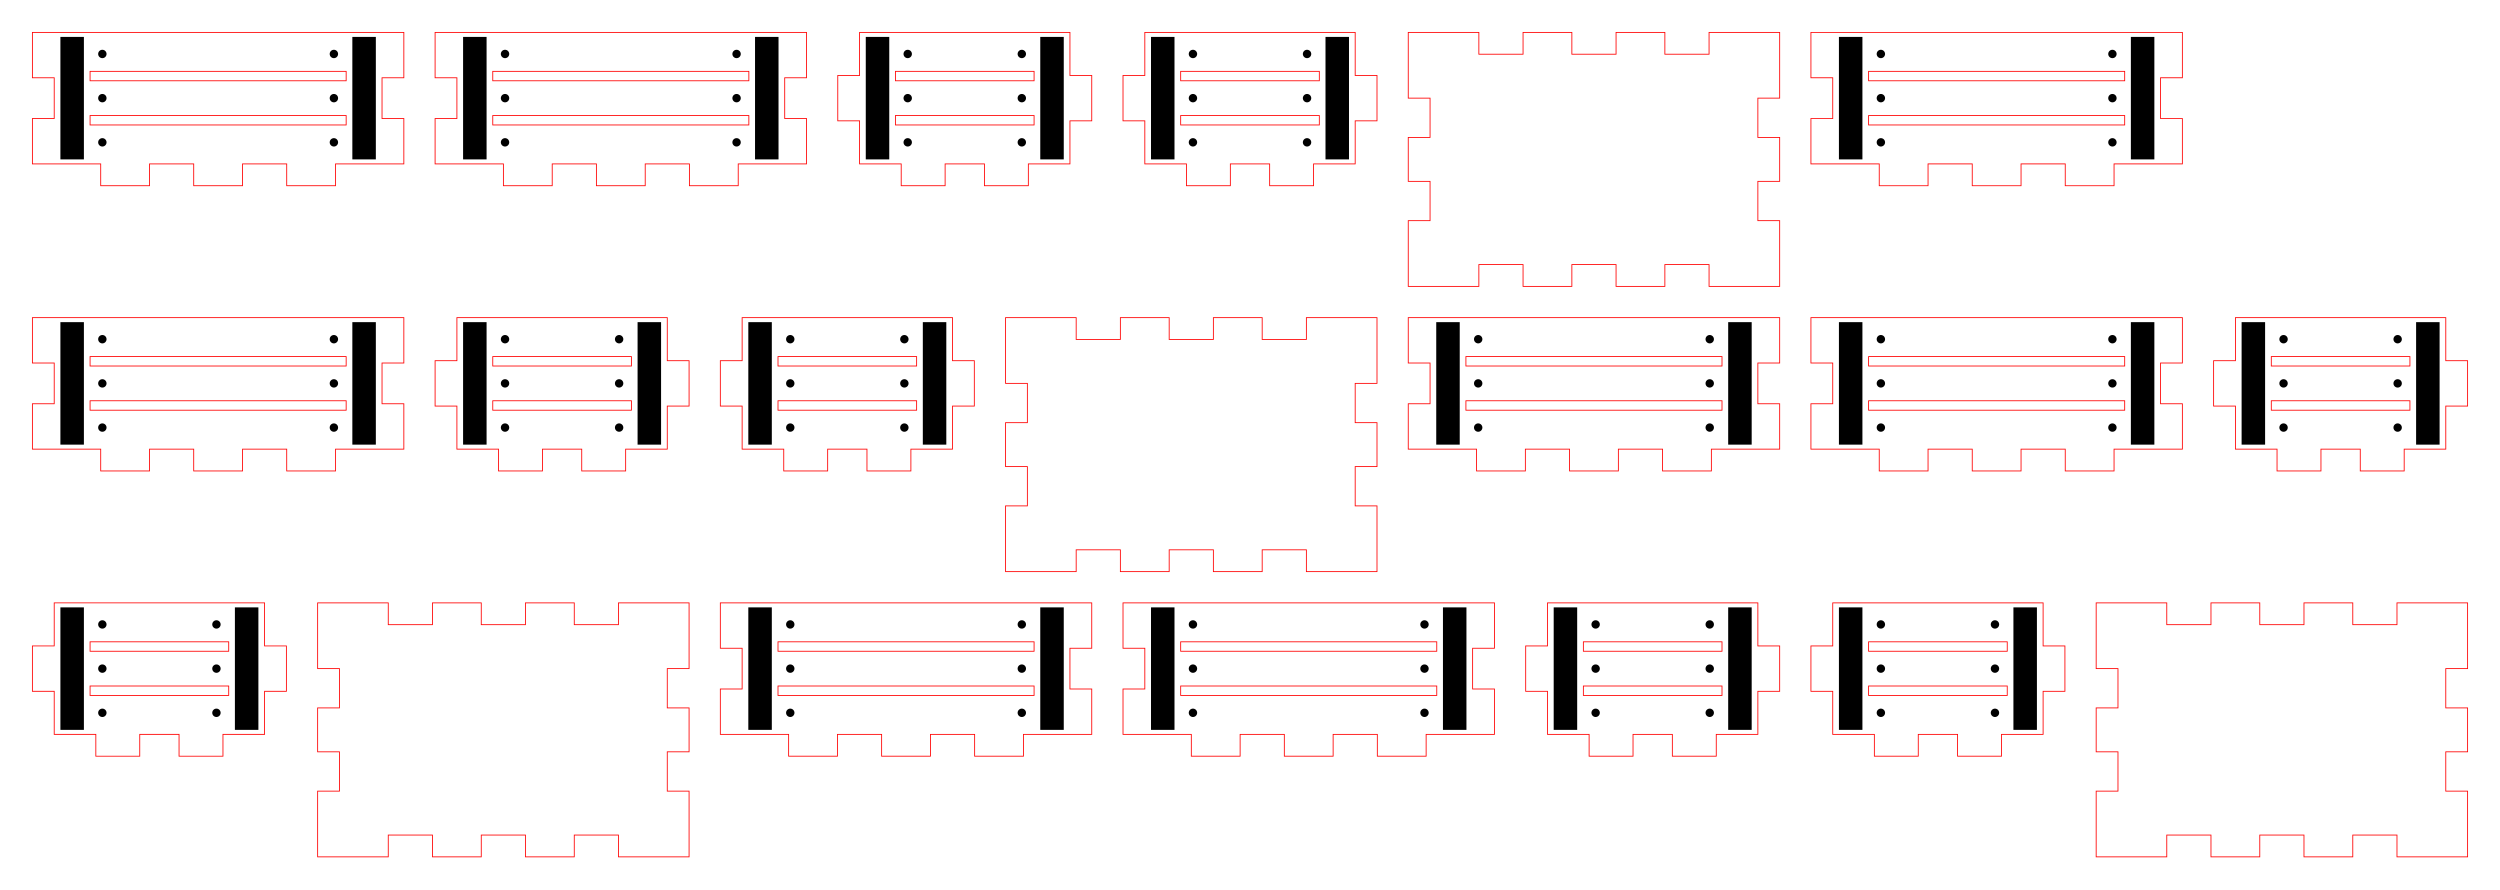
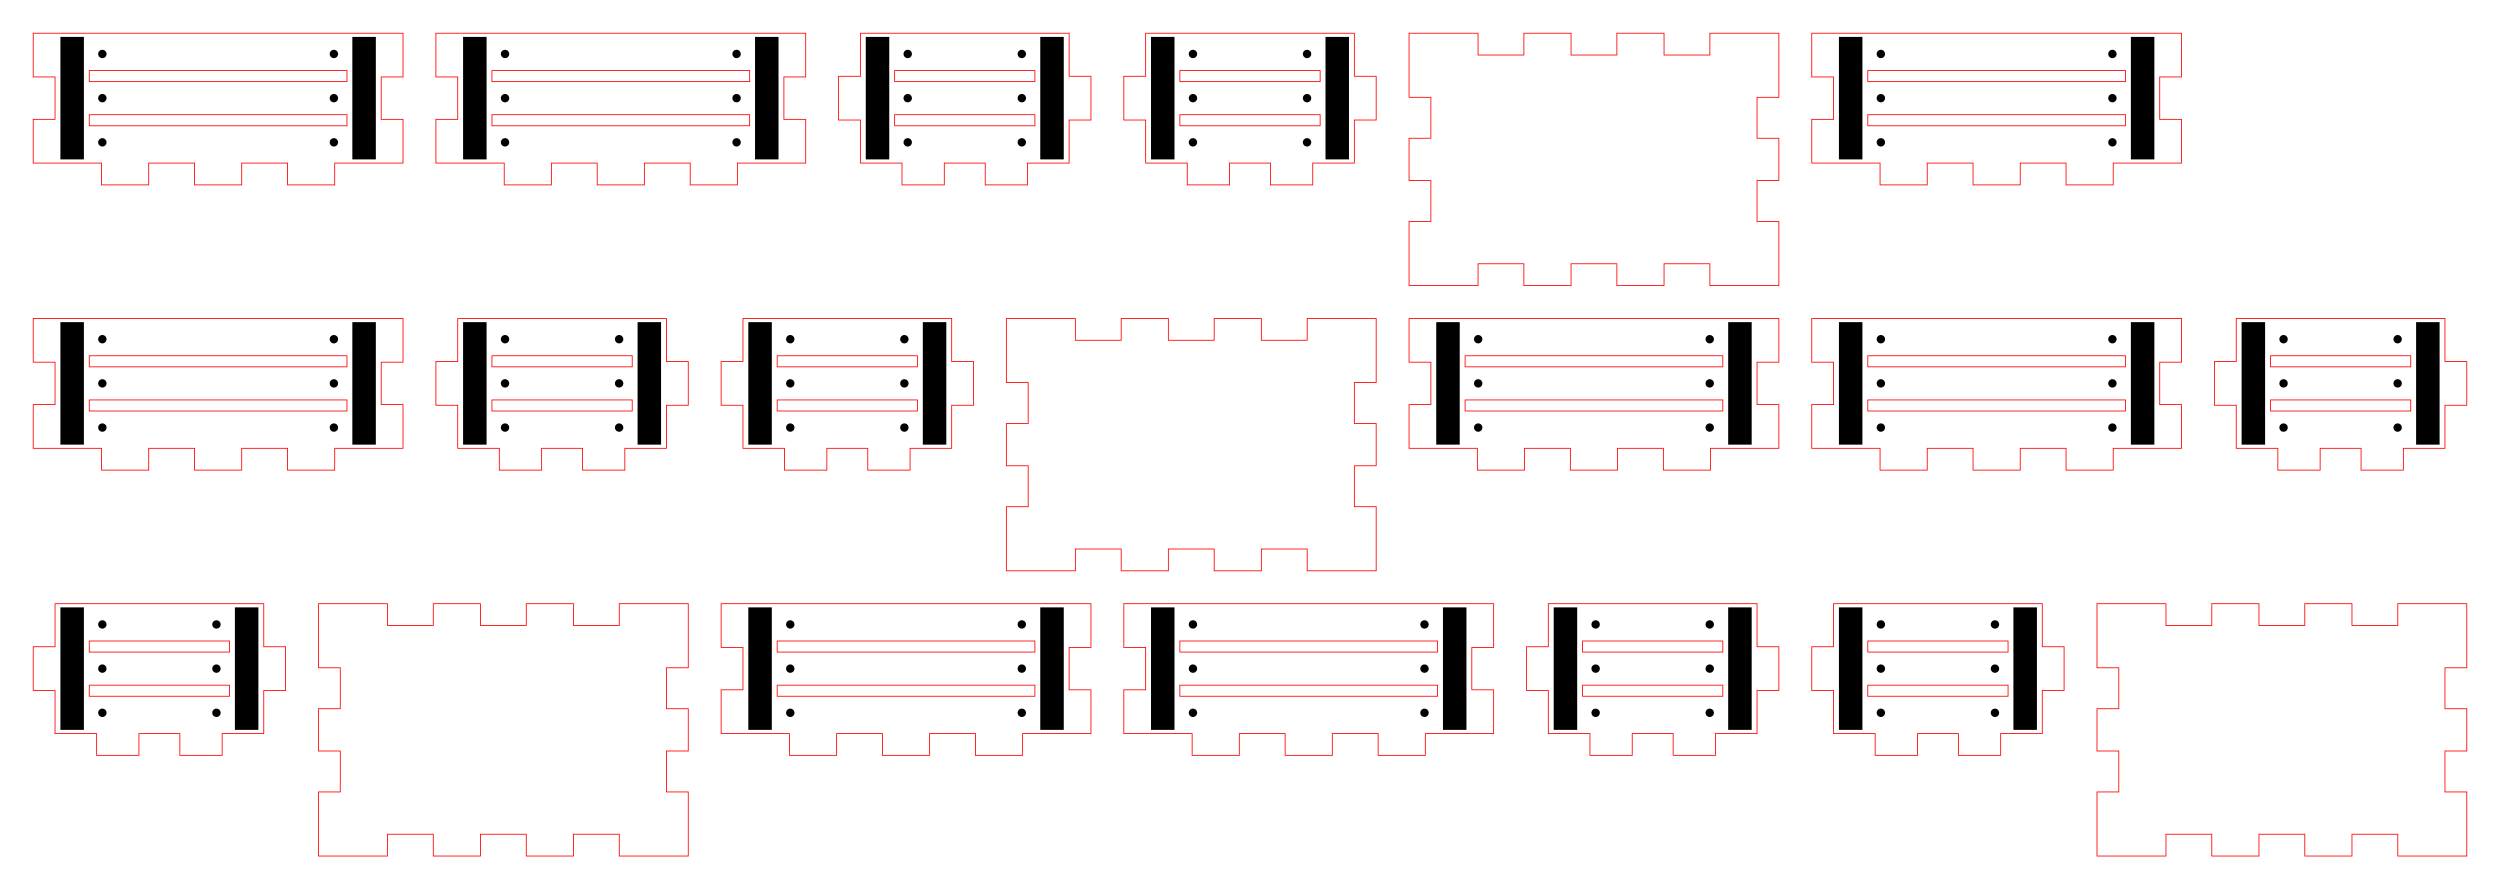
<svg xmlns="http://www.w3.org/2000/svg" width="298mm" height="106mm" viewBox="0 0 298 106">
  <g id="RASTER" class="layer-raster" fill="#000000" fill-rule="nonzero" stroke="none">
    <g class="piece" data-piece="crate-CRUMBLE-front">
      <path d="M7.2 4.4L10 4.4L10 19L7.2 19Z" />
      <path d="M42 4.4L44.8 4.4L44.8 19L42 19Z" />
      <circle cx="12.2" cy="6.433" r="0.5" />
      <circle cx="39.8" cy="6.433" r="0.5" />
      <circle cx="12.2" cy="11.7" r="0.5" />
      <circle cx="39.8" cy="11.7" r="0.5" />
      <circle cx="12.2" cy="16.967" r="0.5" />
      <circle cx="39.8" cy="16.967" r="0.5" />
    </g>
    <g class="piece" data-piece="crate-CRUMBLE-back">
      <path d="M55.2 4.4L58 4.4L58 19L55.2 19Z" />
      <path d="M90 4.4L92.8 4.4L92.8 19L90 19Z" />
      <circle cx="60.2" cy="6.433" r="0.5" />
      <circle cx="87.8" cy="6.433" r="0.5" />
      <circle cx="60.2" cy="11.7" r="0.5" />
      <circle cx="87.8" cy="11.7" r="0.5" />
      <circle cx="60.2" cy="16.967" r="0.5" />
      <circle cx="87.8" cy="16.967" r="0.5" />
    </g>
    <g class="piece" data-piece="crate-CRUMBLE-side-1">
      <path d="M103.2 4.4L106 4.4L106 19L103.2 19Z" />
      <path d="M124 4.4L126.8 4.4L126.8 19L124 19Z" />
      <circle cx="108.2" cy="6.433" r="0.5" />
      <circle cx="121.8" cy="6.433" r="0.5" />
      <circle cx="108.2" cy="11.7" r="0.5" />
      <circle cx="121.8" cy="11.7" r="0.5" />
      <circle cx="108.2" cy="16.967" r="0.5" />
      <circle cx="121.8" cy="16.967" r="0.5" />
    </g>
    <g class="piece" data-piece="crate-CRUMBLE-side-2">
      <path d="M137.2 4.4L140 4.4L140 19L137.2 19Z" />
      <path d="M158 4.4L160.8 4.4L160.8 19L158 19Z" />
      <circle cx="142.2" cy="6.433" r="0.5" />
      <circle cx="155.8" cy="6.433" r="0.5" />
      <circle cx="142.2" cy="11.7" r="0.5" />
      <circle cx="155.8" cy="11.7" r="0.5" />
      <circle cx="142.2" cy="16.967" r="0.5" />
      <circle cx="155.8" cy="16.967" r="0.5" />
    </g>
    <g class="piece" data-piece="crate-BISCOTTI-front">
      <path d="M219.2 4.4L222 4.4L222 19L219.2 19Z" />
      <path d="M254 4.4L256.8 4.4L256.8 19L254 19Z" />
      <circle cx="224.2" cy="6.433" r="0.5" />
      <circle cx="251.8" cy="6.433" r="0.5" />
      <circle cx="224.2" cy="11.7" r="0.5" />
      <circle cx="251.8" cy="11.7" r="0.5" />
      <circle cx="224.2" cy="16.967" r="0.5" />
      <circle cx="251.8" cy="16.967" r="0.5" />
    </g>
    <g class="piece" data-piece="crate-BISCOTTI-back">
      <path d="M7.2 38.4L10 38.4L10 53L7.2 53Z" />
      <path d="M42 38.4L44.8 38.4L44.8 53L42 53Z" />
      <circle cx="12.2" cy="40.433" r="0.5" />
      <circle cx="39.8" cy="40.433" r="0.5" />
      <circle cx="12.2" cy="45.7" r="0.5" />
      <circle cx="39.8" cy="45.7" r="0.5" />
      <circle cx="12.2" cy="50.967" r="0.5" />
      <circle cx="39.8" cy="50.967" r="0.5" />
    </g>
    <g class="piece" data-piece="crate-BISCOTTI-side-1">
      <path d="M55.2 38.4L58 38.4L58 53L55.2 53Z" />
      <path d="M76 38.4L78.8 38.4L78.8 53L76 53Z" />
      <circle cx="60.2" cy="40.433" r="0.5" />
      <circle cx="73.8" cy="40.433" r="0.5" />
      <circle cx="60.2" cy="45.7" r="0.5" />
      <circle cx="73.8" cy="45.7" r="0.5" />
      <circle cx="60.2" cy="50.967" r="0.5" />
      <circle cx="73.8" cy="50.967" r="0.5" />
    </g>
    <g class="piece" data-piece="crate-BISCOTTI-side-2">
      <path d="M89.2 38.4L92 38.4L92 53L89.2 53Z" />
      <path d="M110 38.4L112.8 38.4L112.8 53L110 53Z" />
      <circle cx="94.2" cy="40.433" r="0.5" />
      <circle cx="107.8" cy="40.433" r="0.5" />
      <circle cx="94.2" cy="45.7" r="0.5" />
      <circle cx="107.8" cy="45.7" r="0.5" />
      <circle cx="94.2" cy="50.967" r="0.5" />
      <circle cx="107.8" cy="50.967" r="0.5" />
    </g>
    <g class="piece" data-piece="crate-GINGERSNAP-front">
      <path d="M171.2 38.4L174 38.4L174 53L171.2 53Z" />
      <path d="M206 38.4L208.8 38.4L208.8 53L206 53Z" />
      <circle cx="176.2" cy="40.433" r="0.5" />
      <circle cx="203.8" cy="40.433" r="0.5" />
      <circle cx="176.2" cy="45.7" r="0.5" />
      <circle cx="203.8" cy="45.7" r="0.5" />
      <circle cx="176.2" cy="50.967" r="0.5" />
      <circle cx="203.8" cy="50.967" r="0.5" />
    </g>
    <g class="piece" data-piece="crate-GINGERSNAP-back">
      <path d="M219.2 38.4L222 38.4L222 53L219.2 53Z" />
      <path d="M254 38.4L256.8 38.4L256.8 53L254 53Z" />
      <circle cx="224.2" cy="40.433" r="0.5" />
      <circle cx="251.8" cy="40.433" r="0.5" />
      <circle cx="224.2" cy="45.7" r="0.5" />
      <circle cx="251.8" cy="45.7" r="0.5" />
      <circle cx="224.2" cy="50.967" r="0.5" />
      <circle cx="251.8" cy="50.967" r="0.5" />
    </g>
    <g class="piece" data-piece="crate-GINGERSNAP-side-1">
      <path d="M267.2 38.4L270 38.4L270 53L267.2 53Z" />
      <path d="M288 38.4L290.8 38.4L290.8 53L288 53Z" />
      <circle cx="272.2" cy="40.433" r="0.5" />
      <circle cx="285.8" cy="40.433" r="0.5" />
      <circle cx="272.2" cy="45.7" r="0.5" />
      <circle cx="285.8" cy="45.7" r="0.5" />
      <circle cx="272.2" cy="50.967" r="0.5" />
      <circle cx="285.8" cy="50.967" r="0.5" />
    </g>
    <g class="piece" data-piece="crate-GINGERSNAP-side-2">
      <path d="M7.2 72.4L10 72.4L10 87L7.2 87Z" />
      <path d="M28 72.4L30.8 72.4L30.8 87L28 87Z" />
      <circle cx="12.2" cy="74.433" r="0.5" />
      <circle cx="25.8" cy="74.433" r="0.5" />
      <circle cx="12.2" cy="79.7" r="0.5" />
      <circle cx="25.8" cy="79.7" r="0.5" />
      <circle cx="12.2" cy="84.967" r="0.5" />
      <circle cx="25.8" cy="84.967" r="0.5" />
    </g>
    <g class="piece" data-piece="crate-SHORTBREAD-front">
      <path d="M89.2 72.4L92 72.4L92 87L89.2 87Z" />
      <path d="M124 72.4L126.8 72.4L126.8 87L124 87Z" />
      <circle cx="94.2" cy="74.433" r="0.5" />
      <circle cx="121.8" cy="74.433" r="0.5" />
      <circle cx="94.2" cy="79.7" r="0.5" />
      <circle cx="121.8" cy="79.7" r="0.5" />
      <circle cx="94.2" cy="84.967" r="0.5" />
      <circle cx="121.8" cy="84.967" r="0.5" />
    </g>
    <g class="piece" data-piece="crate-SHORTBREAD-back">
      <path d="M137.2 72.4L140 72.4L140 87L137.2 87Z" />
      <path d="M172 72.4L174.8 72.4L174.8 87L172 87Z" />
      <circle cx="142.2" cy="74.433" r="0.5" />
      <circle cx="169.8" cy="74.433" r="0.5" />
      <circle cx="142.2" cy="79.7" r="0.5" />
      <circle cx="169.8" cy="79.7" r="0.5" />
      <circle cx="142.2" cy="84.967" r="0.5" />
      <circle cx="169.8" cy="84.967" r="0.5" />
    </g>
    <g class="piece" data-piece="crate-SHORTBREAD-side-1">
      <path d="M185.2 72.4L188 72.4L188 87L185.2 87Z" />
      <path d="M206 72.4L208.8 72.4L208.8 87L206 87Z" />
      <circle cx="190.2" cy="74.433" r="0.5" />
      <circle cx="203.8" cy="74.433" r="0.5" />
      <circle cx="190.2" cy="79.7" r="0.5" />
      <circle cx="203.8" cy="79.7" r="0.5" />
      <circle cx="190.2" cy="84.967" r="0.5" />
      <circle cx="203.8" cy="84.967" r="0.5" />
    </g>
    <g class="piece" data-piece="crate-SHORTBREAD-side-2">
      <path d="M219.2 72.4L222 72.4L222 87L219.2 87Z" />
      <path d="M240 72.4L242.8 72.4L242.8 87L240 87Z" />
      <circle cx="224.2" cy="74.433" r="0.5" />
      <circle cx="237.8" cy="74.433" r="0.5" />
      <circle cx="224.2" cy="79.7" r="0.5" />
      <circle cx="237.8" cy="79.7" r="0.5" />
      <circle cx="224.2" cy="84.967" r="0.5" />
      <circle cx="237.8" cy="84.967" r="0.5" />
    </g>
  </g>
  <g id="CUT" class="layer-cut" fill="none" stroke="#ff0000" stroke-width="0.1">
    <g class="piece" data-piece="crate-CRUMBLE-front">
-       <path d="M6.6 3.863L45.4 3.863L48.138 3.863L48.138 9.271L45.538 9.271L45.538 14.129L48.138 14.129L48.138 19.538L45.4 19.538L39.995 19.538L39.995 22.138L34.177 22.138L34.177 19.538L28.909 19.538L28.909 22.138L23.091 22.138L23.091 19.538L17.823 19.538L17.823 22.138L12.005 22.138L12.005 19.538L6.6 19.538L3.862 19.538L3.862 14.129L6.462 14.129L6.462 9.271L3.862 9.271L3.862 3.863Z" />
-       <path d="M10.737 8.504L41.262 8.504L41.262 9.629L10.737 9.629Z" />
-       <path d="M10.737 13.771L41.262 13.771L41.262 14.896L10.737 14.896Z" />
+       <path d="M6.6 3.96L45.4 3.96L48.04 3.96L48.04 9.173L45.44 9.173L45.44 14.227L48.04 14.227L48.04 19.44L45.4 19.44L39.897 19.44L39.897 22.04L34.274 22.04L34.274 19.44L28.811 19.44L28.811 22.04L23.189 22.04L23.189 19.44L17.726 19.44L17.726 22.04L12.103 22.04L12.103 19.44L6.6 19.44L3.96 19.44L3.96 14.227L6.56 14.227L6.56 9.173L3.96 9.173L3.96 3.96Z" />
+       <path d="M10.64 8.407L41.36 8.407L41.36 9.727L10.64 9.727Z" />
+       <path d="M10.64 13.673L41.36 13.673L41.36 14.993L10.64 14.993Z" />
    </g>
    <g class="piece" data-piece="crate-CRUMBLE-back">
-       <path d="M54.6 3.863L93.4 3.863L96.138 3.863L96.138 9.271L93.538 9.271L93.538 14.129L96.138 14.129L96.138 19.538L93.4 19.538L87.995 19.538L87.995 22.138L82.177 22.138L82.177 19.538L76.909 19.538L76.909 22.138L71.091 22.138L71.091 19.538L65.823 19.538L65.823 22.138L60.005 22.138L60.005 19.538L54.6 19.538L51.863 19.538L51.863 14.129L54.463 14.129L54.463 9.271L51.863 9.271L51.863 3.863Z" />
-       <path d="M58.738 8.504L89.263 8.504L89.263 9.629L58.738 9.629Z" />
-       <path d="M58.738 13.771L89.263 13.771L89.263 14.896L58.738 14.896Z" />
+       <path d="M54.6 3.96L93.4 3.96L96.04 3.96L96.04 9.173L93.44 9.173L93.44 14.227L96.04 14.227L96.04 19.44L93.4 19.44L87.897 19.44L87.897 22.04L82.274 22.04L82.274 19.44L76.811 19.44L76.811 22.04L71.189 22.04L71.189 19.44L65.726 19.44L65.726 22.04L60.103 22.04L60.103 19.44L54.6 19.44L51.96 19.44L51.96 14.227L54.56 14.227L54.56 9.173L51.96 9.173L51.96 3.96Z" />
+       <path d="M58.64 8.407L89.36 8.407L89.36 9.727L58.64 9.727Z" />
+       <path d="M58.64 13.673L89.36 13.673L89.36 14.993L58.64 14.993Z" />
    </g>
    <g class="piece" data-piece="crate-CRUMBLE-side-1">
-       <path d="M102.462 3.863L127.538 3.863L127.538 8.996L130.137 8.996L130.137 14.404L127.538 14.404L127.538 19.538L122.578 19.538L122.578 22.138L117.342 22.138L117.342 19.538L112.658 19.538L112.658 22.138L107.423 22.138L107.423 19.538L102.462 19.538L102.462 14.404L99.863 14.404L99.863 8.996L102.462 8.996Z" />
-       <path d="M106.738 8.504L123.262 8.504L123.262 9.629L106.738 9.629Z" />
-       <path d="M106.738 13.771L123.262 13.771L123.262 14.896L106.738 14.896Z" />
+       <path d="M102.56 3.96L127.44 3.96L127.44 9.093L130.04 9.093L130.04 14.307L127.44 14.307L127.44 19.44L122.48 19.44L122.48 22.04L117.44 22.04L117.44 19.44L112.56 19.44L112.56 22.04L107.52 22.04L107.52 19.44L102.56 19.44L102.56 14.307L99.96 14.307L99.96 9.093L102.56 9.093Z" />
+       <path d="M106.64 8.407L123.36 8.407L123.36 9.727L106.64 9.727Z" />
+       <path d="M106.64 13.673L123.36 13.673L123.36 14.993L106.64 14.993Z" />
    </g>
    <g class="piece" data-piece="crate-CRUMBLE-side-2">
-       <path d="M136.463 3.863L161.538 3.863L161.538 8.996L164.138 8.996L164.138 14.404L161.538 14.404L161.538 19.538L156.578 19.538L156.578 22.138L151.343 22.138L151.343 19.538L146.657 19.538L146.657 22.138L141.423 22.138L141.423 19.538L136.463 19.538L136.463 14.404L133.863 14.404L133.863 8.996L136.463 8.996Z" />
-       <path d="M140.737 8.504L157.263 8.504L157.263 9.629L140.737 9.629Z" />
-       <path d="M140.737 13.771L157.263 13.771L157.263 14.896L140.737 14.896Z" />
+       <path d="M136.56 3.96L161.44 3.96L161.44 9.093L164.04 9.093L164.04 14.307L161.44 14.307L161.44 19.44L156.48 19.44L156.48 22.04L151.44 22.04L151.44 19.44L146.56 19.44L146.56 22.04L141.52 22.04L141.52 19.44L136.56 19.44L136.56 14.307L133.96 14.307L133.96 9.093L136.56 9.093Z" />
+       <path d="M140.64 8.407L157.36 8.407L157.36 9.727L140.64 9.727Z" />
+       <path d="M140.64 13.673L157.36 13.673L157.36 14.993L140.64 14.993Z" />
    </g>
    <g class="piece" data-piece="crate-CRUMBLE-base">
-       <path d="M167.863 3.863L170.6 3.863L176.28 3.863L176.28 6.462L181.548 6.462L181.548 3.863L187.366 3.863L187.366 6.462L192.634 6.462L192.634 3.863L198.452 3.863L198.452 6.462L203.72 6.462L203.72 3.863L209.4 3.863L212.138 3.863L212.138 6.6L212.138 11.697L209.538 11.697L209.538 16.382L212.138 16.382L212.138 21.617L209.538 21.617L209.538 26.303L212.138 26.303L212.138 31.4L212.138 34.138L209.4 34.138L203.72 34.138L203.72 31.537L198.452 31.537L198.452 34.138L192.634 34.138L192.634 31.537L187.366 31.537L187.366 34.138L181.548 34.138L181.548 31.537L176.28 31.537L176.28 34.138L170.6 34.138L167.863 34.138L167.863 31.4L167.863 26.303L170.463 26.303L170.463 21.618L167.863 21.618L167.863 16.383L170.463 16.383L170.463 11.698L167.863 11.698L167.863 6.6Z" />
+       <path d="M167.96 3.96L170.6 3.96L176.183 3.96L176.183 6.56L181.646 6.56L181.646 3.96L187.269 3.96L187.269 6.56L192.731 6.56L192.731 3.96L198.354 3.96L198.354 6.56L203.817 6.56L203.817 3.96L209.4 3.96L212.04 3.96L212.04 6.6L212.04 11.6L209.44 11.6L209.44 16.48L212.04 16.48L212.04 21.52L209.44 21.52L209.44 26.4L212.04 26.4L212.04 31.4L212.04 34.04L209.4 34.04L203.817 34.04L203.817 31.44L198.354 31.44L198.354 34.04L192.731 34.04L192.731 31.44L187.269 31.44L187.269 34.04L181.646 34.04L181.646 31.44L176.183 31.44L176.183 34.04L170.6 34.04L167.96 34.04L167.96 31.4L167.96 26.4L170.56 26.4L170.56 21.52L167.96 21.52L167.96 16.48L170.56 16.48L170.56 11.6L167.96 11.6L167.96 6.6Z" />
    </g>
    <g class="piece" data-piece="crate-BISCOTTI-front">
-       <path d="M218.6 3.863L257.4 3.863L260.138 3.863L260.138 9.271L257.537 9.271L257.537 14.129L260.138 14.129L260.138 19.538L257.4 19.538L251.995 19.538L251.995 22.138L246.177 22.138L246.177 19.538L240.909 19.538L240.909 22.138L235.091 22.138L235.091 19.538L229.823 19.538L229.823 22.138L224.005 22.138L224.005 19.538L218.6 19.538L215.863 19.538L215.863 14.129L218.463 14.129L218.463 9.271L215.863 9.271L215.863 3.862Z" />
-       <path d="M222.737 8.504L253.263 8.504L253.263 9.629L222.737 9.629Z" />
-       <path d="M222.737 13.771L253.263 13.771L253.263 14.896L222.737 14.896Z" />
+       <path d="M218.6 3.96L257.4 3.96L260.04 3.96L260.04 9.173L257.44 9.173L257.44 14.227L260.04 14.227L260.04 19.44L257.4 19.44L251.897 19.44L251.897 22.04L246.274 22.04L246.274 19.44L240.811 19.44L240.811 22.04L235.189 22.04L235.189 19.44L229.726 19.44L229.726 22.04L224.103 22.04L224.103 19.44L218.6 19.44L215.96 19.44L215.96 14.227L218.56 14.227L218.56 9.173L215.96 9.173L215.96 3.96Z" />
+       <path d="M222.64 8.407L253.36 8.407L253.36 9.727L222.64 9.727Z" />
+       <path d="M222.64 13.673L253.36 13.673L253.36 14.993L222.64 14.993Z" />
    </g>
    <g class="piece" data-piece="crate-BISCOTTI-back">
-       <path d="M6.6 37.863L45.4 37.863L48.138 37.863L48.138 43.271L45.538 43.271L45.538 48.129L48.138 48.129L48.138 53.538L45.4 53.538L39.995 53.538L39.995 56.138L34.177 56.138L34.177 53.538L28.909 53.538L28.909 56.138L23.091 56.138L23.091 53.538L17.823 53.538L17.823 56.138L12.005 56.138L12.005 53.538L6.6 53.538L3.862 53.538L3.862 48.129L6.462 48.129L6.462 43.271L3.862 43.271L3.862 37.863Z" />
-       <path d="M10.737 42.504L41.262 42.504L41.262 43.629L10.737 43.629Z" />
-       <path d="M10.737 47.771L41.262 47.771L41.262 48.896L10.737 48.896Z" />
+       <path d="M6.6 37.96L45.4 37.96L48.04 37.96L48.04 43.173L45.44 43.173L45.44 48.227L48.04 48.227L48.04 53.44L45.4 53.44L39.897 53.44L39.897 56.04L34.274 56.04L34.274 53.44L28.811 53.44L28.811 56.04L23.189 56.04L23.189 53.44L17.726 53.44L17.726 56.04L12.103 56.04L12.103 53.44L6.6 53.44L3.96 53.44L3.96 48.227L6.56 48.227L6.56 43.173L3.96 43.173L3.96 37.96Z" />
+       <path d="M10.64 42.407L41.36 42.407L41.36 43.727L10.64 43.727Z" />
+       <path d="M10.64 47.673L41.36 47.673L41.36 48.993L10.64 48.993Z" />
    </g>
    <g class="piece" data-piece="crate-BISCOTTI-side-1">
-       <path d="M54.463 37.863L79.538 37.863L79.538 42.996L82.138 42.996L82.138 48.404L79.538 48.404L79.538 53.538L74.578 53.538L74.578 56.138L69.343 56.138L69.343 53.538L64.658 53.538L64.658 56.138L59.423 56.138L59.423 53.538L54.463 53.538L54.463 48.404L51.863 48.404L51.863 42.996L54.463 42.996Z" />
-       <path d="M58.738 42.504L75.263 42.504L75.263 43.629L58.738 43.629Z" />
-       <path d="M58.738 47.771L75.263 47.771L75.263 48.896L58.738 48.896Z" />
+       <path d="M54.56 37.96L79.44 37.96L79.44 43.093L82.04 43.093L82.04 48.307L79.44 48.307L79.44 53.44L74.48 53.44L74.48 56.04L69.44 56.04L69.44 53.44L64.56 53.44L64.56 56.04L59.52 56.04L59.52 53.44L54.56 53.44L54.56 48.307L51.96 48.307L51.96 43.093L54.56 43.093Z" />
+       <path d="M58.64 42.407L75.36 42.407L75.36 43.727L58.64 43.727Z" />
+       <path d="M58.64 47.673L75.36 47.673L75.36 48.993L58.64 48.993Z" />
    </g>
    <g class="piece" data-piece="crate-BISCOTTI-side-2">
-       <path d="M88.462 37.863L113.538 37.863L113.538 42.996L116.138 42.996L116.138 48.404L113.538 48.404L113.538 53.538L108.578 53.538L108.578 56.138L103.342 56.138L103.342 53.538L98.658 53.538L98.658 56.138L93.423 56.138L93.423 53.538L88.462 53.538L88.462 48.404L85.863 48.404L85.863 42.996L88.462 42.996Z" />
-       <path d="M92.738 42.504L109.262 42.504L109.262 43.629L92.738 43.629Z" />
-       <path d="M92.738 47.771L109.262 47.771L109.262 48.896L92.738 48.896Z" />
+       <path d="M88.56 37.96L113.44 37.96L113.44 43.093L116.04 43.093L116.04 48.307L113.44 48.307L113.44 53.44L108.48 53.44L108.48 56.04L103.44 56.04L103.44 53.44L98.56 53.44L98.56 56.04L93.52 56.04L93.52 53.44L88.56 53.44L88.56 48.307L85.96 48.307L85.96 43.093L88.56 43.093Z" />
+       <path d="M92.64 42.407L109.36 42.407L109.36 43.727L92.64 43.727Z" />
+       <path d="M92.64 47.673L109.36 47.673L109.36 48.993L92.64 48.993Z" />
    </g>
    <g class="piece" data-piece="crate-BISCOTTI-base">
-       <path d="M119.863 37.863L122.6 37.863L128.28 37.863L128.28 40.463L133.548 40.463L133.548 37.863L139.366 37.863L139.366 40.463L144.634 40.463L144.634 37.863L150.452 37.863L150.452 40.463L155.72 40.463L155.72 37.863L161.4 37.863L164.138 37.863L164.138 40.6L164.138 45.698L161.538 45.698L161.538 50.382L164.138 50.382L164.138 55.618L161.538 55.618L161.538 60.302L164.138 60.302L164.138 65.4L164.138 68.138L161.4 68.138L155.72 68.138L155.72 65.538L150.452 65.538L150.452 68.138L144.634 68.138L144.634 65.538L139.366 65.538L139.366 68.138L133.548 68.138L133.548 65.538L128.28 65.538L128.28 68.138L122.6 68.138L119.863 68.138L119.863 65.4L119.863 60.302L122.462 60.302L122.462 55.618L119.863 55.618L119.863 50.383L122.462 50.383L122.462 45.698L119.863 45.698L119.863 40.6Z" />
+       <path d="M119.96 37.96L122.6 37.96L128.183 37.96L128.183 40.56L133.646 40.56L133.646 37.96L139.269 37.96L139.269 40.56L144.731 40.56L144.731 37.96L150.354 37.96L150.354 40.56L155.817 40.56L155.817 37.96L161.4 37.96L164.04 37.96L164.04 40.6L164.04 45.6L161.44 45.6L161.44 50.48L164.04 50.48L164.04 55.52L161.44 55.52L161.44 60.4L164.04 60.4L164.04 65.4L164.04 68.04L161.4 68.04L155.817 68.04L155.817 65.44L150.354 65.44L150.354 68.04L144.731 68.04L144.731 65.44L139.269 65.44L139.269 68.04L133.646 68.04L133.646 65.44L128.183 65.44L128.183 68.04L122.6 68.04L119.96 68.04L119.96 65.4L119.96 60.4L122.56 60.4L122.56 55.52L119.96 55.52L119.96 50.48L122.56 50.48L122.56 45.6L119.96 45.6L119.96 40.6Z" />
    </g>
    <g class="piece" data-piece="crate-GINGERSNAP-front">
-       <path d="M170.6 37.863L209.4 37.863L212.138 37.863L212.138 43.271L209.537 43.271L209.537 48.129L212.138 48.129L212.138 53.538L209.4 53.538L203.995 53.538L203.995 56.138L198.177 56.138L198.177 53.538L192.909 53.538L192.909 56.138L187.091 56.138L187.091 53.538L181.823 53.538L181.823 56.138L176.005 56.138L176.005 53.538L170.6 53.538L167.863 53.538L167.863 48.129L170.463 48.129L170.463 43.271L167.863 43.271L167.863 37.863Z" />
-       <path d="M174.737 42.504L205.263 42.504L205.263 43.629L174.737 43.629Z" />
-       <path d="M174.737 47.771L205.263 47.771L205.263 48.896L174.737 48.896Z" />
+       <path d="M170.6 37.96L209.4 37.96L212.04 37.96L212.04 43.173L209.44 43.173L209.44 48.227L212.04 48.227L212.04 53.44L209.4 53.44L203.897 53.44L203.897 56.04L198.274 56.04L198.274 53.44L192.811 53.44L192.811 56.04L187.189 56.04L187.189 53.44L181.726 53.44L181.726 56.04L176.103 56.04L176.103 53.44L170.6 53.44L167.96 53.44L167.96 48.227L170.56 48.227L170.56 43.173L167.96 43.173L167.96 37.96Z" />
+       <path d="M174.64 42.407L205.36 42.407L205.36 43.727L174.64 43.727Z" />
+       <path d="M174.64 47.673L205.36 47.673L205.36 48.993L174.64 48.993Z" />
    </g>
    <g class="piece" data-piece="crate-GINGERSNAP-back">
-       <path d="M218.6 37.863L257.4 37.863L260.138 37.863L260.138 43.271L257.537 43.271L257.537 48.129L260.138 48.129L260.138 53.538L257.4 53.538L251.995 53.538L251.995 56.138L246.177 56.138L246.177 53.538L240.909 53.538L240.909 56.138L235.091 56.138L235.091 53.538L229.823 53.538L229.823 56.138L224.005 56.138L224.005 53.538L218.6 53.538L215.863 53.538L215.863 48.129L218.463 48.129L218.463 43.271L215.863 43.271L215.863 37.863Z" />
-       <path d="M222.737 42.504L253.263 42.504L253.263 43.629L222.737 43.629Z" />
-       <path d="M222.737 47.771L253.263 47.771L253.263 48.896L222.737 48.896Z" />
+       <path d="M218.6 37.96L257.4 37.96L260.04 37.96L260.04 43.173L257.44 43.173L257.44 48.227L260.04 48.227L260.04 53.44L257.4 53.44L251.897 53.44L251.897 56.04L246.274 56.04L246.274 53.44L240.811 53.44L240.811 56.04L235.189 56.04L235.189 53.44L229.726 53.44L229.726 56.04L224.103 56.04L224.103 53.44L218.6 53.44L215.96 53.44L215.96 48.227L218.56 48.227L218.56 43.173L215.96 43.173L215.96 37.96Z" />
+       <path d="M222.64 42.407L253.36 42.407L253.36 43.727L222.64 43.727Z" />
+       <path d="M222.64 47.673L253.36 47.673L253.36 48.993L222.64 48.993Z" />
    </g>
    <g class="piece" data-piece="crate-GINGERSNAP-side-1">
-       <path d="M266.463 37.863L291.538 37.863L291.538 42.996L294.138 42.996L294.138 48.404L291.538 48.404L291.538 53.538L286.578 53.538L286.578 56.138L281.343 56.138L281.343 53.538L276.658 53.538L276.658 56.138L271.423 56.138L271.423 53.538L266.463 53.538L266.463 48.404L263.863 48.404L263.863 42.996L266.463 42.996Z" />
-       <path d="M270.738 42.504L287.263 42.504L287.263 43.629L270.738 43.629Z" />
-       <path d="M270.738 47.771L287.263 47.771L287.263 48.896L270.738 48.896Z" />
+       <path d="M266.56 37.96L291.44 37.96L291.44 43.093L294.04 43.093L294.04 48.307L291.44 48.307L291.44 53.44L286.48 53.44L286.48 56.04L281.44 56.04L281.44 53.44L276.56 53.44L276.56 56.04L271.52 56.04L271.52 53.44L266.56 53.44L266.56 48.307L263.96 48.307L263.96 43.093L266.56 43.093Z" />
+       <path d="M270.64 42.407L287.36 42.407L287.36 43.727L270.64 43.727Z" />
+       <path d="M270.64 47.673L287.36 47.673L287.36 48.993L270.64 48.993Z" />
    </g>
    <g class="piece" data-piece="crate-GINGERSNAP-side-2">
-       <path d="M6.462 71.863L31.538 71.863L31.537 76.996L34.138 76.996L34.138 82.404L31.537 82.404L31.537 87.538L26.577 87.538L26.577 90.138L21.343 90.138L21.343 87.538L16.658 87.538L16.658 90.138L11.423 90.138L11.423 87.538L6.462 87.538L6.462 82.404L3.862 82.404L3.862 76.996L6.462 76.996Z" />
-       <path d="M10.737 76.504L27.263 76.504L27.263 77.629L10.737 77.629Z" />
-       <path d="M10.737 81.771L27.263 81.771L27.263 82.896L10.737 82.896Z" />
+       <path d="M6.56 71.96L31.44 71.96L31.44 77.093L34.04 77.093L34.04 82.307L31.44 82.307L31.44 87.44L26.48 87.44L26.48 90.04L21.44 90.04L21.44 87.44L16.56 87.44L16.56 90.04L11.52 90.04L11.52 87.44L6.56 87.44L6.56 82.307L3.96 82.307L3.96 77.093L6.56 77.093Z" />
+       <path d="M10.64 76.407L27.36 76.407L27.36 77.727L10.64 77.727Z" />
+       <path d="M10.64 81.673L27.36 81.673L27.36 82.993L10.64 82.993Z" />
    </g>
    <g class="piece" data-piece="crate-GINGERSNAP-base">
-       <path d="M37.863 71.863L40.6 71.863L46.28 71.863L46.28 74.462L51.548 74.462L51.548 71.863L57.366 71.863L57.366 74.462L62.634 74.462L62.634 71.863L68.452 71.863L68.452 74.462L73.72 74.462L73.72 71.863L79.4 71.863L82.138 71.863L82.138 74.6L82.138 79.698L79.538 79.698L79.538 84.383L82.138 84.383L82.138 89.617L79.538 89.617L79.538 94.303L82.138 94.303L82.138 99.4L82.138 102.138L79.4 102.138L73.72 102.138L73.72 99.538L68.452 99.538L68.452 102.138L62.634 102.138L62.634 99.538L57.366 99.538L57.366 102.138L51.548 102.138L51.548 99.538L46.28 99.538L46.28 102.138L40.6 102.138L37.863 102.138L37.863 99.4L37.863 94.303L40.463 94.303L40.463 89.618L37.863 89.618L37.863 84.383L40.463 84.383L40.463 79.698L37.863 79.698L37.863 74.6Z" />
+       <path d="M37.96 71.96L40.6 71.96L46.183 71.96L46.183 74.56L51.646 74.56L51.646 71.96L57.269 71.96L57.269 74.56L62.731 74.56L62.731 71.96L68.354 71.96L68.354 74.56L73.817 74.56L73.817 71.96L79.4 71.96L82.04 71.96L82.04 74.6L82.04 79.6L79.44 79.6L79.44 84.48L82.04 84.48L82.04 89.52L79.44 89.52L79.44 94.4L82.04 94.4L82.04 99.4L82.04 102.04L79.4 102.04L73.817 102.04L73.817 99.44L68.354 99.44L68.354 102.04L62.731 102.04L62.731 99.44L57.269 99.44L57.269 102.04L51.646 102.04L51.646 99.44L46.183 99.44L46.183 102.04L40.6 102.04L37.96 102.04L37.96 99.4L37.96 94.4L40.56 94.4L40.56 89.52L37.96 89.52L37.96 84.48L40.56 84.48L40.56 79.6L37.96 79.6L37.96 74.6Z" />
    </g>
    <g class="piece" data-piece="crate-SHORTBREAD-front">
-       <path d="M88.6 71.863L127.4 71.863L130.137 71.863L130.137 77.271L127.538 77.271L127.538 82.129L130.137 82.129L130.137 87.538L127.4 87.538L121.995 87.538L121.995 90.138L116.177 90.138L116.177 87.538L110.909 87.538L110.909 90.138L105.091 90.138L105.091 87.538L99.823 87.538L99.823 90.138L94.005 90.138L94.005 87.538L88.6 87.538L85.863 87.538L85.863 82.129L88.462 82.129L88.462 77.271L85.863 77.271L85.863 71.863Z" />
-       <path d="M92.738 76.504L123.262 76.504L123.262 77.629L92.738 77.629Z" />
-       <path d="M92.738 81.771L123.262 81.771L123.262 82.896L92.738 82.896Z" />
+       <path d="M88.6 71.96L127.4 71.96L130.04 71.96L130.04 77.173L127.44 77.173L127.44 82.227L130.04 82.227L130.04 87.44L127.4 87.44L121.897 87.44L121.897 90.04L116.274 90.04L116.274 87.44L110.811 87.44L110.811 90.04L105.189 90.04L105.189 87.44L99.726 87.44L99.726 90.04L94.103 90.04L94.103 87.44L88.6 87.44L85.96 87.44L85.96 82.227L88.56 82.227L88.56 77.173L85.96 77.173L85.96 71.96Z" />
+       <path d="M92.64 76.407L123.36 76.407L123.36 77.727L92.64 77.727Z" />
+       <path d="M92.64 81.673L123.36 81.673L123.36 82.993L92.64 82.993Z" />
    </g>
    <g class="piece" data-piece="crate-SHORTBREAD-back">
-       <path d="M136.6 71.863L175.4 71.863L178.138 71.863L178.138 77.271L175.537 77.271L175.537 82.129L178.138 82.129L178.138 87.538L175.4 87.538L169.995 87.538L169.995 90.138L164.177 90.138L164.177 87.538L158.909 87.538L158.909 90.138L153.091 90.138L153.091 87.538L147.823 87.538L147.823 90.138L142.005 90.138L142.005 87.538L136.6 87.538L133.863 87.538L133.863 82.129L136.463 82.129L136.463 77.271L133.863 77.271L133.863 71.863Z" />
-       <path d="M140.737 76.504L171.263 76.504L171.263 77.629L140.737 77.629Z" />
-       <path d="M140.737 81.771L171.263 81.771L171.263 82.896L140.737 82.896Z" />
+       <path d="M136.6 71.96L175.4 71.96L178.04 71.96L178.04 77.173L175.44 77.173L175.44 82.227L178.04 82.227L178.04 87.44L175.4 87.44L169.897 87.44L169.897 90.04L164.274 90.04L164.274 87.44L158.811 87.44L158.811 90.04L153.189 90.04L153.189 87.44L147.726 87.44L147.726 90.04L142.103 90.04L142.103 87.44L136.6 87.44L133.96 87.44L133.96 82.227L136.56 82.227L136.56 77.173L133.96 77.173L133.96 71.96Z" />
+       <path d="M140.64 76.407L171.36 76.407L171.36 77.727L140.64 77.727Z" />
+       <path d="M140.64 81.673L171.36 81.673L171.36 82.993L140.64 82.993Z" />
    </g>
    <g class="piece" data-piece="crate-SHORTBREAD-side-1">
-       <path d="M184.463 71.863L209.538 71.863L209.538 76.996L212.138 76.996L212.138 82.404L209.538 82.404L209.538 87.538L204.578 87.538L204.578 90.138L199.343 90.138L199.343 87.538L194.657 87.538L194.657 90.138L189.423 90.138L189.423 87.538L184.463 87.538L184.463 82.404L181.863 82.404L181.863 76.996L184.463 76.996Z" />
-       <path d="M188.737 76.504L205.263 76.504L205.263 77.629L188.737 77.629Z" />
-       <path d="M188.737 81.771L205.263 81.771L205.263 82.896L188.737 82.896Z" />
+       <path d="M184.56 71.96L209.44 71.96L209.44 77.093L212.04 77.093L212.04 82.307L209.44 82.307L209.44 87.44L204.48 87.44L204.48 90.04L199.44 90.04L199.44 87.44L194.56 87.44L194.56 90.04L189.52 90.04L189.52 87.44L184.56 87.44L184.56 82.307L181.96 82.307L181.96 77.093L184.56 77.093Z" />
+       <path d="M188.64 76.407L205.36 76.407L205.36 77.727L188.64 77.727Z" />
+       <path d="M188.64 81.673L205.36 81.673L205.36 82.993L188.64 82.993Z" />
    </g>
    <g class="piece" data-piece="crate-SHORTBREAD-side-2">
-       <path d="M218.463 71.863L243.538 71.863L243.538 76.996L246.138 76.996L246.138 82.404L243.538 82.404L243.538 87.538L238.578 87.538L238.578 90.138L233.343 90.138L233.343 87.538L228.657 87.538L228.657 90.138L223.423 90.138L223.423 87.538L218.463 87.538L218.463 82.404L215.863 82.404L215.863 76.996L218.463 76.996Z" />
-       <path d="M222.737 76.504L239.263 76.504L239.263 77.629L222.737 77.629Z" />
-       <path d="M222.737 81.771L239.263 81.771L239.263 82.896L222.737 82.896Z" />
+       <path d="M218.56 71.96L243.44 71.96L243.44 77.093L246.04 77.093L246.04 82.307L243.44 82.307L243.44 87.44L238.48 87.44L238.48 90.04L233.44 90.04L233.44 87.44L228.56 87.44L228.56 90.04L223.52 90.04L223.52 87.44L218.56 87.44L218.56 82.307L215.96 82.307L215.96 77.093L218.56 77.093Z" />
+       <path d="M222.64 76.407L239.36 76.407L239.36 77.727L222.64 77.727Z" />
+       <path d="M222.64 81.673L239.36 81.673L239.36 82.993L222.64 82.993Z" />
    </g>
    <g class="piece" data-piece="crate-SHORTBREAD-base">
-       <path d="M249.863 71.863L252.6 71.863L258.28 71.863L258.28 74.462L263.548 74.462L263.548 71.863L269.366 71.863L269.366 74.462L274.634 74.462L274.634 71.863L280.452 71.863L280.452 74.462L285.72 74.462L285.72 71.863L291.4 71.863L294.138 71.863L294.138 74.6L294.138 79.698L291.537 79.698L291.537 84.383L294.138 84.383L294.138 89.617L291.537 89.617L291.537 94.303L294.138 94.303L294.138 99.4L294.138 102.138L291.4 102.138L285.72 102.138L285.72 99.538L280.452 99.538L280.452 102.138L274.634 102.138L274.634 99.538L269.366 99.538L269.366 102.138L263.548 102.138L263.548 99.538L258.28 99.538L258.28 102.138L252.6 102.138L249.863 102.138L249.863 99.4L249.863 94.303L252.463 94.303L252.463 89.618L249.863 89.618L249.863 84.383L252.463 84.383L252.463 79.698L249.863 79.698L249.863 74.6Z" />
+       <path d="M249.96 71.96L252.6 71.96L258.183 71.96L258.183 74.56L263.646 74.56L263.646 71.96L269.269 71.96L269.269 74.56L274.731 74.56L274.731 71.96L280.354 71.96L280.354 74.56L285.817 74.56L285.817 71.96L291.4 71.96L294.04 71.96L294.04 74.6L294.04 79.6L291.44 79.6L291.44 84.48L294.04 84.48L294.04 89.52L291.44 89.52L291.44 94.4L294.04 94.4L294.04 99.4L294.04 102.04L291.4 102.04L285.817 102.04L285.817 99.44L280.354 99.44L280.354 102.04L274.731 102.04L274.731 99.44L269.269 99.44L269.269 102.04L263.646 102.04L263.646 99.44L258.183 99.44L258.183 102.04L252.6 102.04L249.96 102.04L249.96 99.4L249.96 94.4L252.56 94.4L252.56 89.52L249.96 89.52L249.96 84.48L252.56 84.48L252.56 79.6L249.96 79.6L249.96 74.6Z" />
    </g>
  </g>
</svg>
